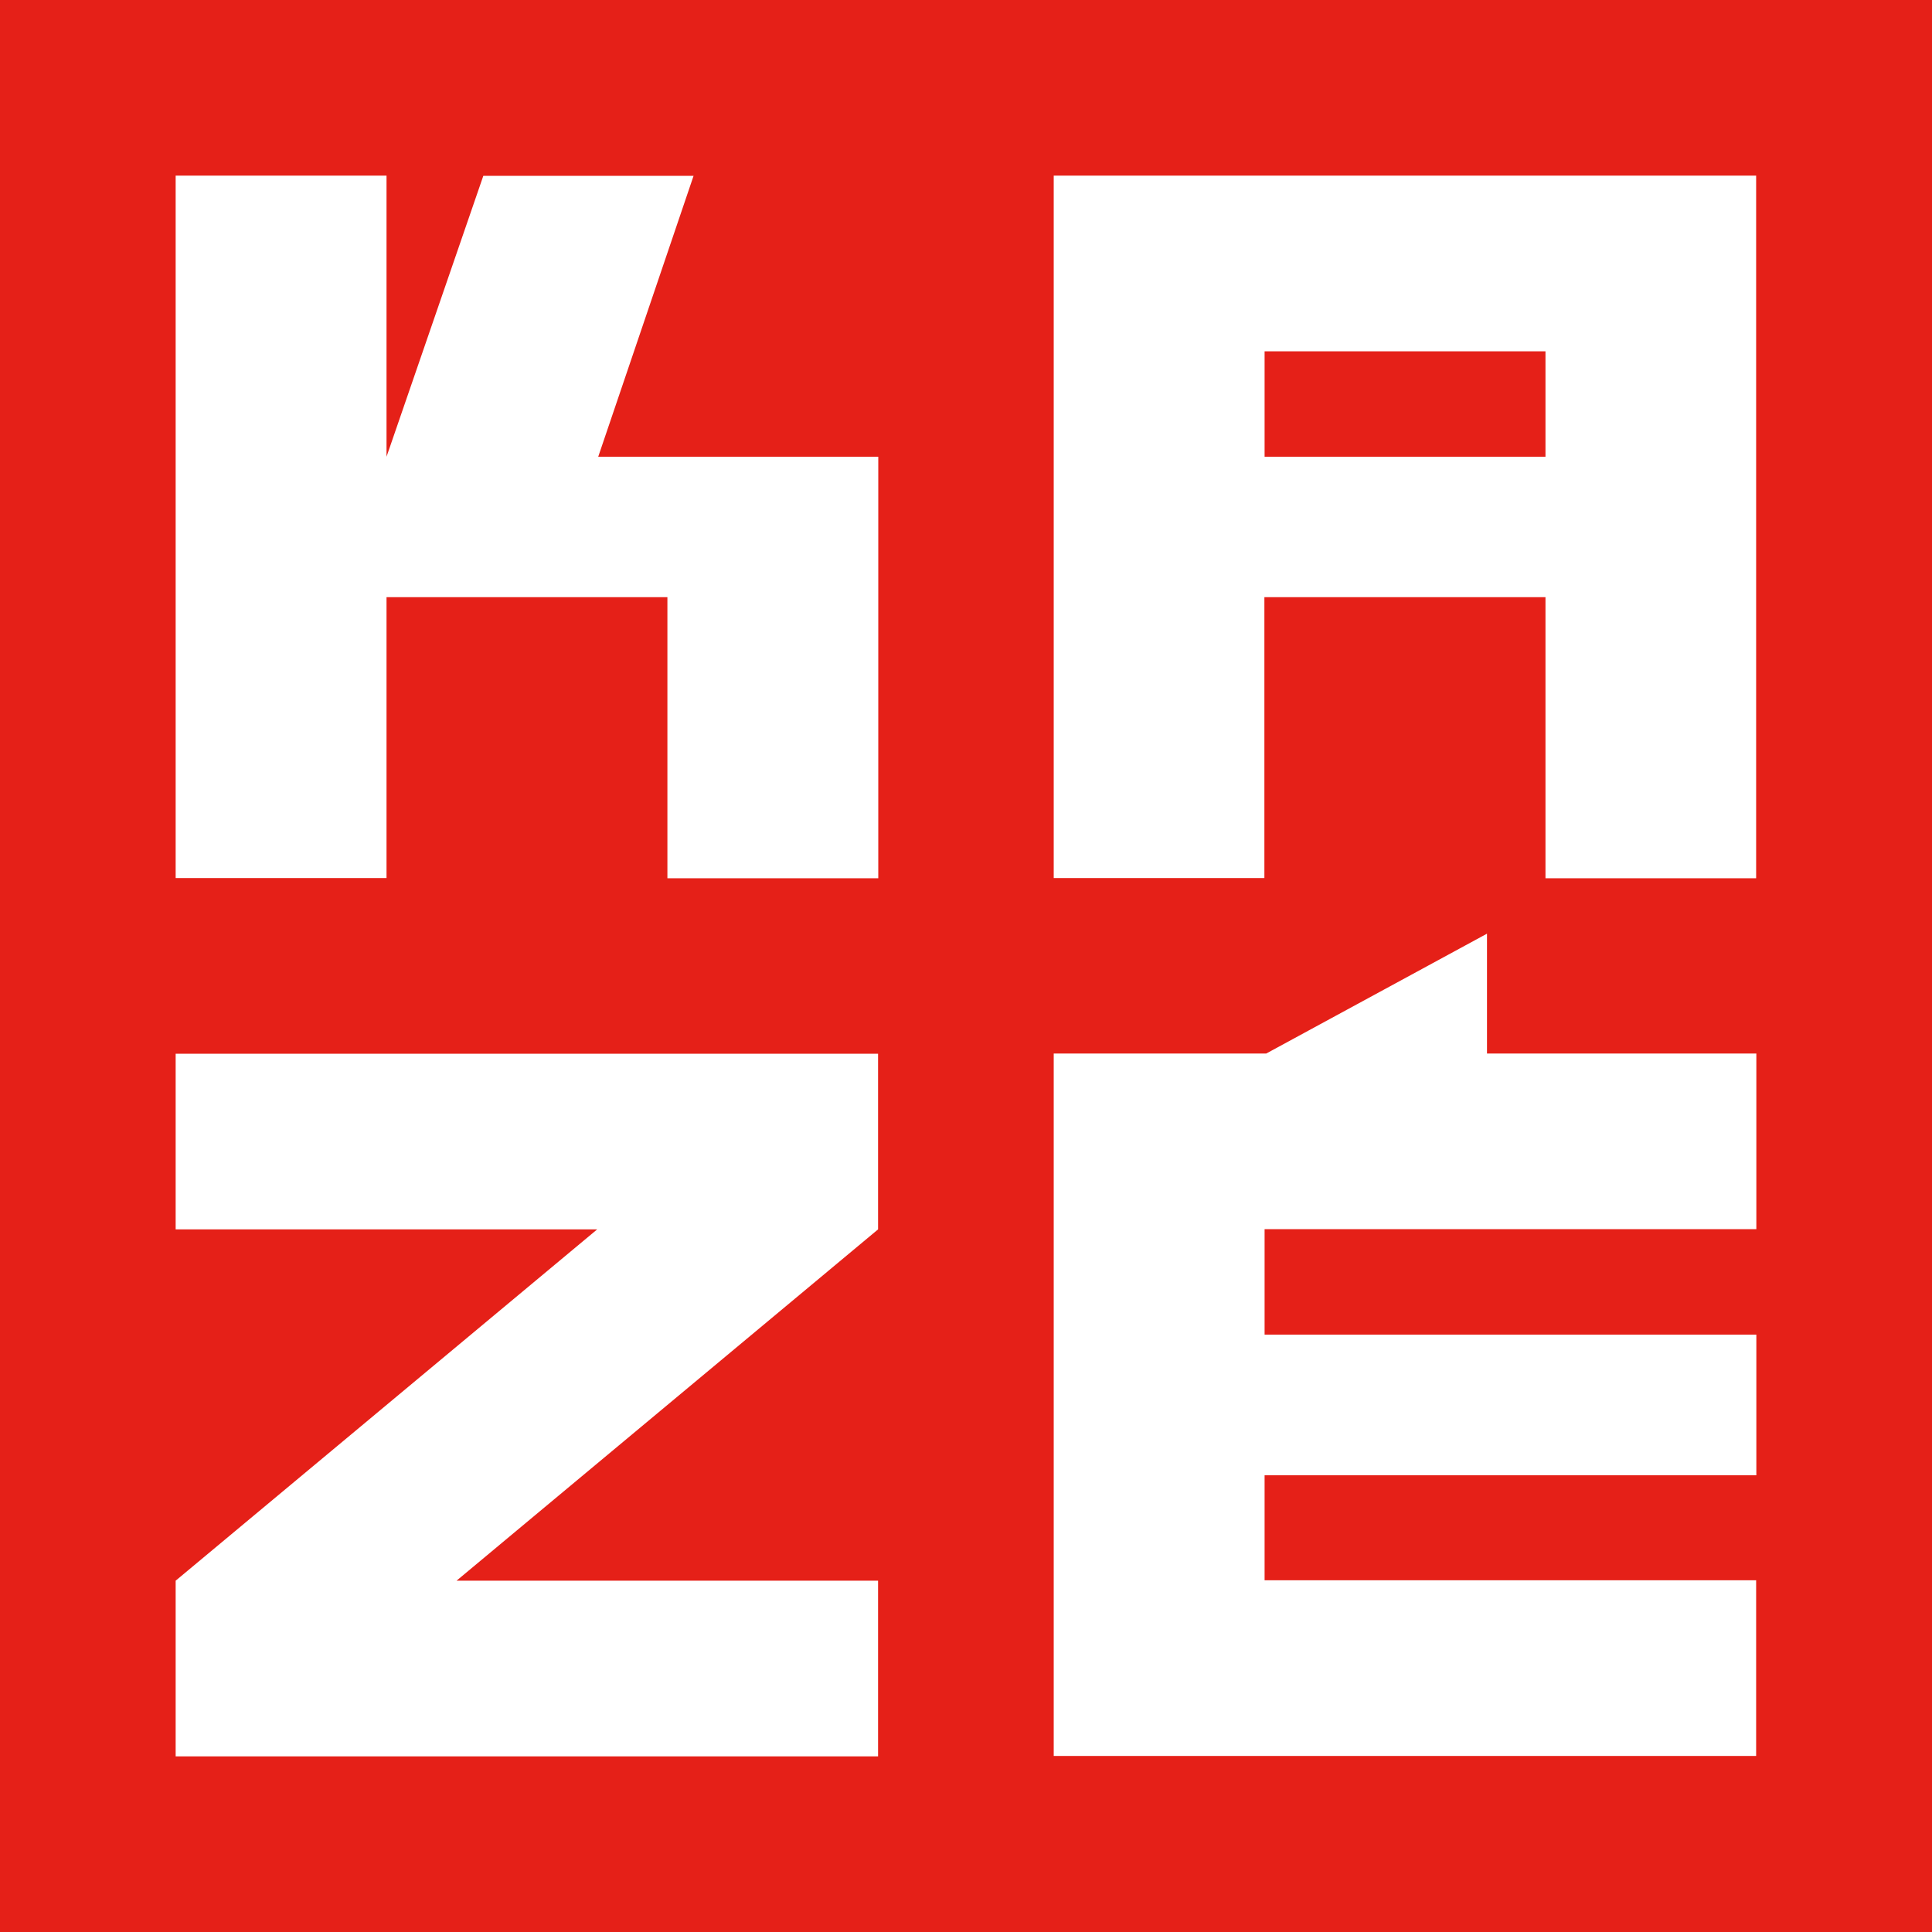
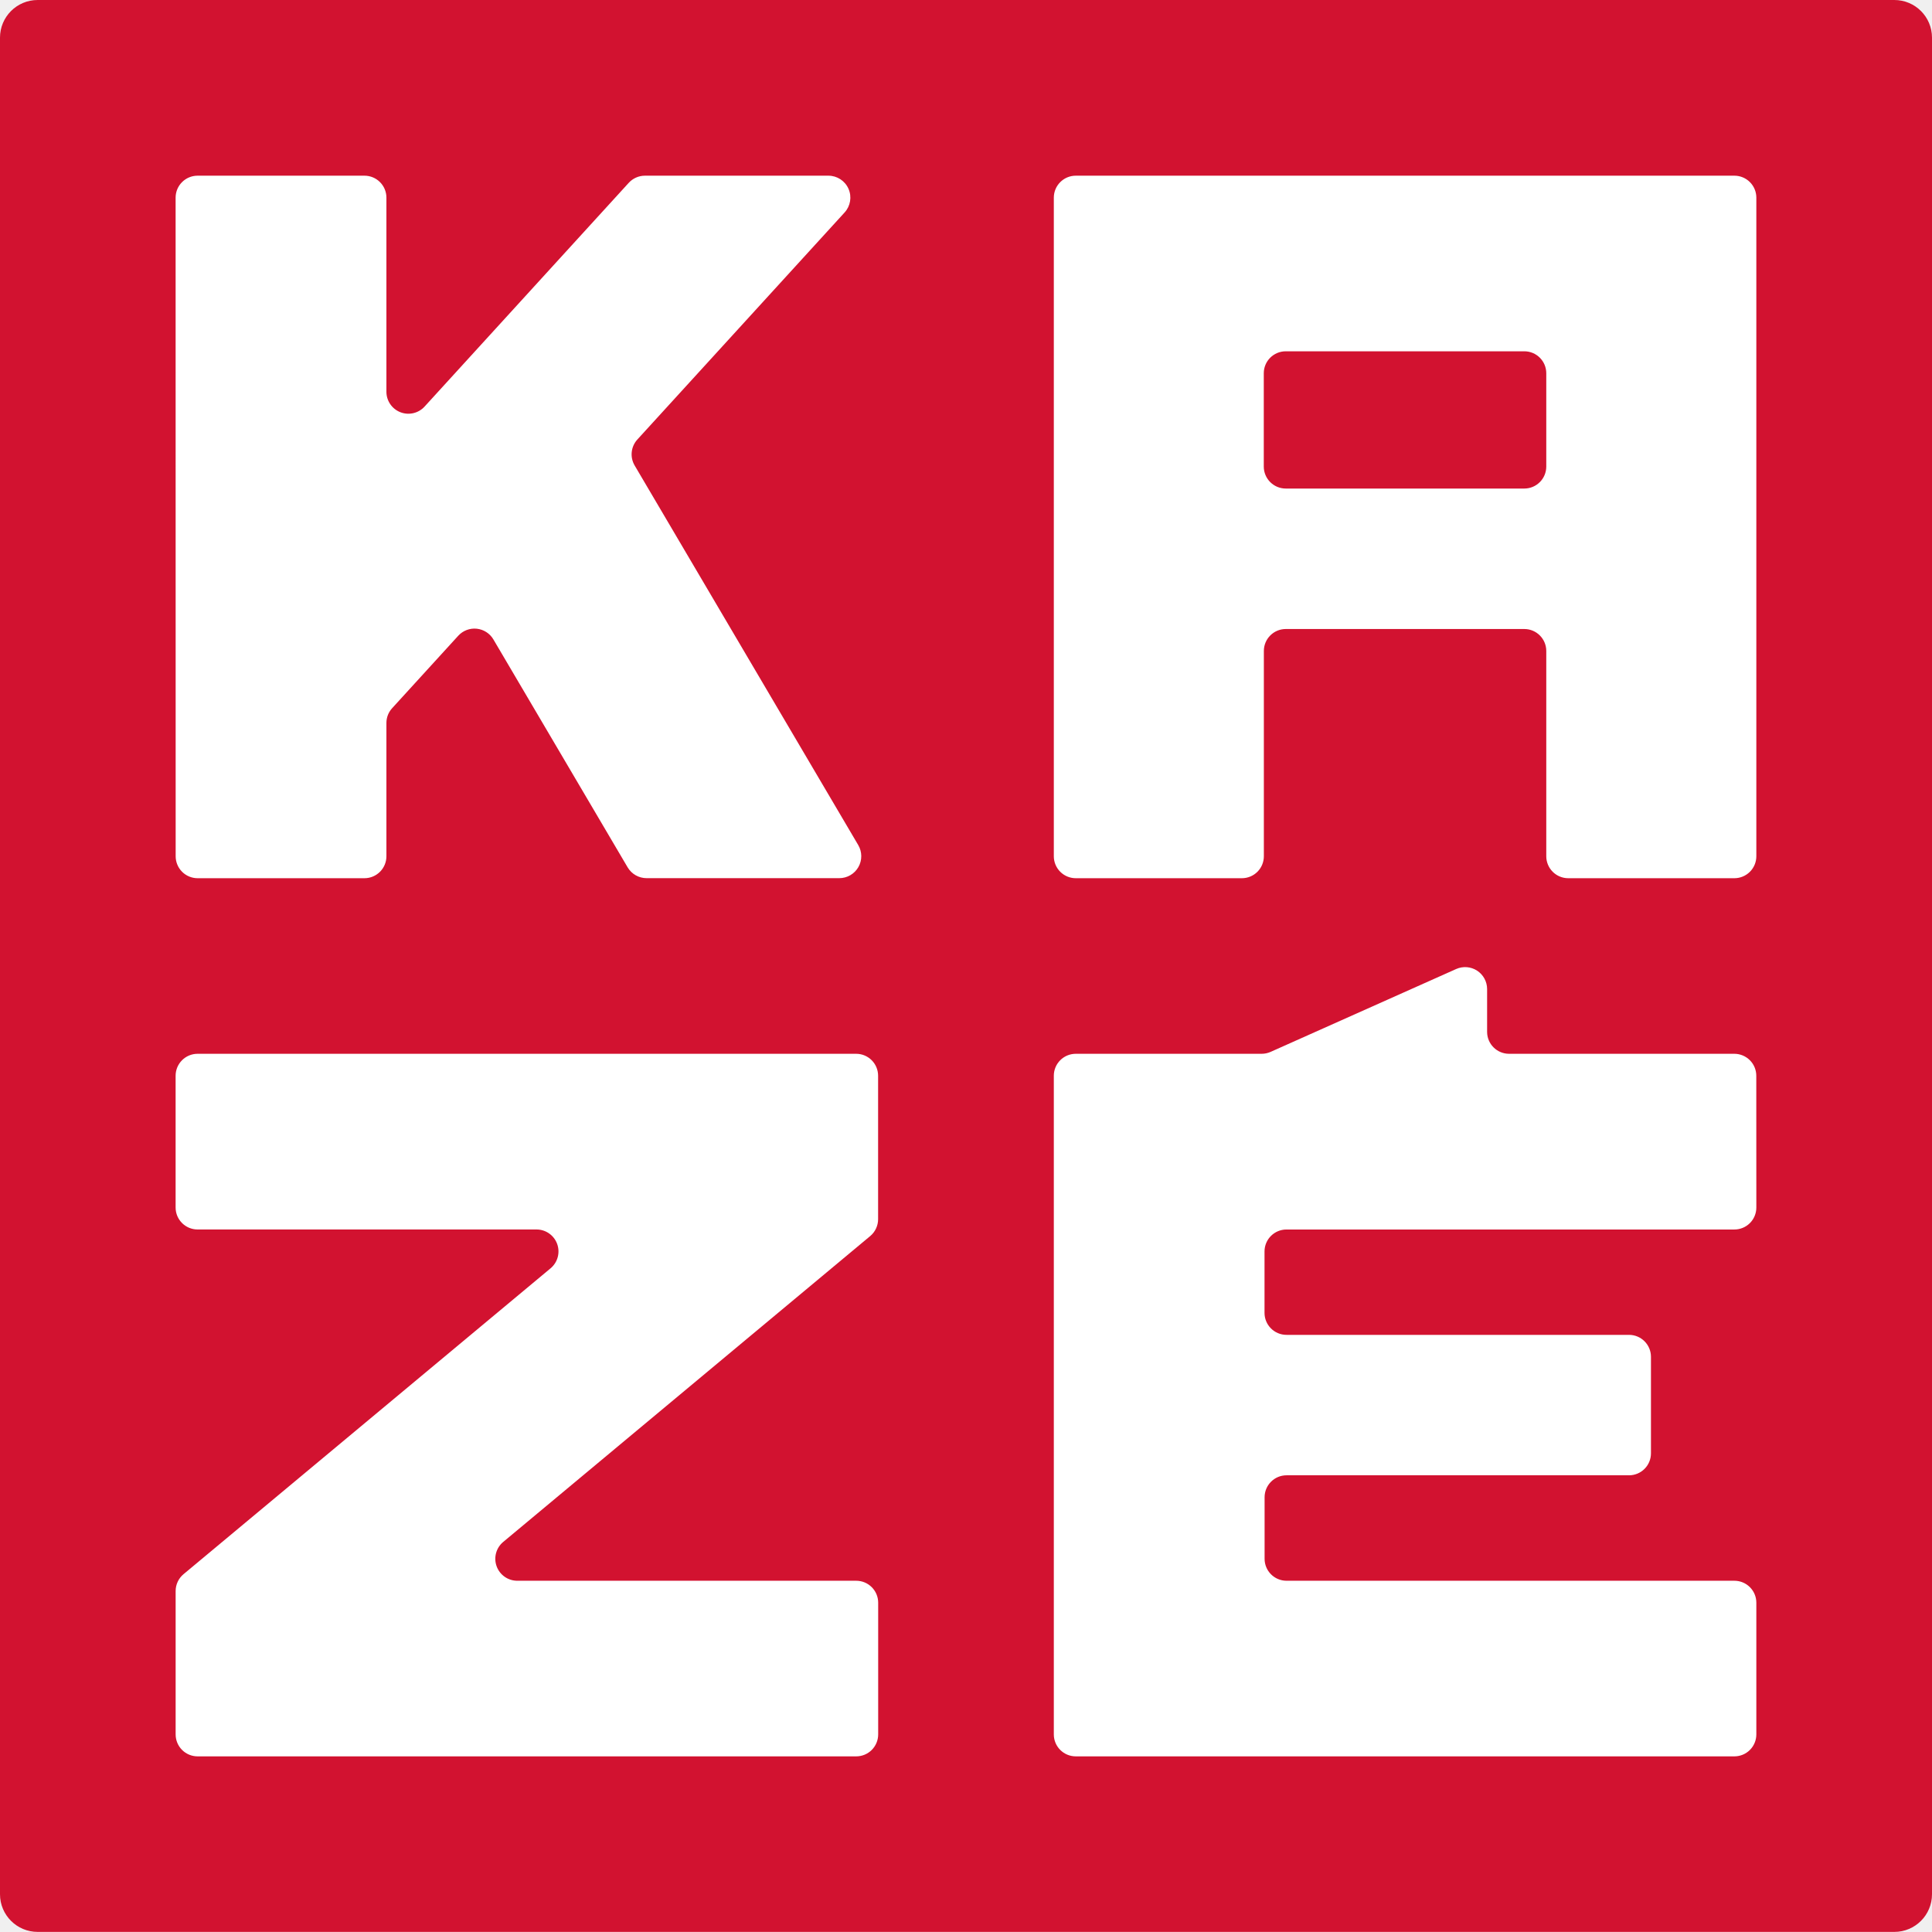
- <svg xmlns="http://www.w3.org/2000/svg" viewBox="0 0 93.82 93.82">
-   <path d="m0 0h93.82v93.82h-93.82z" fill="#e52018" />
-   <path d="m61.41 76.76v-5.12h23.88v-6.83h-23.88v-5.12h23.88v-8.53h-13.08v-5.82l-10.72 5.82h-10.32v34.11h34.11v-8.53h-23.87zm13.64-34.11h10.23v-34.12h-34.11v34.11h10.23v-13.64h13.65zm0-20.47h-13.64v-5.12h13.64zm-66.52 63.11h34.11v-8.53h-20.47l20.47-17.06v-8.53h-34.11v8.53h20.47l-20.47 17.06zm23.88-42.64h10.24v-20.47h-13.6l4.63-13.64h-10.21l-4.7 13.64v-13.65h-10.24v34.11h10.24v-13.64h13.64z" fill="#fff" />
+ <svg xmlns="http://www.w3.org/2000/svg" xml:space="preserve" viewBox="0 0 75.592 75.588">
+   <g paint-order="markers stroke fill" transform="translate(.002 -.001)">
+     <rect width="75.592" height="75.588" x="-.002" y=".001" fill="#d21230" ry="1.473" />
+     <path fill="#fff" d="M7.729 6.875a.86.86 0 0 0-.86.86l.002 25.767a.859.859 0 0 0 .86.86h6.529a.859.859 0 0 0 .857-.86v-5.215a.853.853 0 0 1 .225-.578l2.586-2.834a.859.859 0 0 1 1.375.145l5.254 8.92a.86.86 0 0 0 .74.42h7.54a.859.859 0 0 0 .741-1.294l-8.75-14.855a.861.861 0 0 1 .108-1.014l8.109-8.884a.859.859 0 0 0-.635-1.438h-7.178a.86.86 0 0 0-.634.28l-7.987 8.753a.859.859 0 0 1-1.494-.58V7.734a.859.859 0 0 0-.86-.859Zm34.36 0a.86.86 0 0 0-.859.86v25.767a.859.859 0 0 0 .86.86h6.498a.859.859 0 0 0 .86-.86v-8.03a.859.859 0 0 1 .857-.86h9.334a.86.86 0 0 1 .859.86v8.03a.859.859 0 0 0 .86.86h6.5a.859.859 0 0 0 .859-.86V7.734a.859.859 0 0 0-.86-.859Zm8.216 6.871h9.334a.859.859 0 0 1 .859.858v3.652a.86.86 0 0 1-.86.86h-9.333a.861.861 0 0 1-.86-.86v-3.652a.859.859 0 0 1 .86-.858zm6.67 24.168-7.264 3.244a.875.875 0 0 1-.35.074h-7.273a.858.858 0 0 0-.858.86v25.77a.859.859 0 0 0 .858.859h25.77a.859.859 0 0 0 .859-.86v-5.154a.859.859 0 0 0-.86-.857H50.334a.859.859 0 0 1-.857-.86v-2.406a.859.859 0 0 1 .857-.86h13.4a.859.859 0 0 0 .86-.857v-3.781a.859.859 0 0 0-.86-.857h-13.4a.86.86 0 0 1-.86-.86v-2.404a.859.859 0 0 1 .86-.858h17.523a.859.859 0 0 0 .86-.86l-.002-5.155a.859.859 0 0 0-.86-.86h-8.812a.859.859 0 0 1-.86-.857v-1.678a.86.86 0 0 0-1.208-.783zM7.729 41.232a.86.86 0 0 0-.86.86v5.154a.86.86 0 0 0 .86.86H20.99a.859.859 0 0 1 .55 1.519L7.18 61.592a.858.858 0 0 0-.31.66v5.61a.859.859 0 0 0 .86.859h25.768a.859.859 0 0 0 .86-.86v-5.154a.859.859 0 0 0-.86-.857h-13.26a.859.859 0 0 1-.55-1.52l14.359-11.967a.86.86 0 0 0 .308-.66v-5.611a.859.859 0 0 0-.857-.86z" />
+   </g>
</svg>
